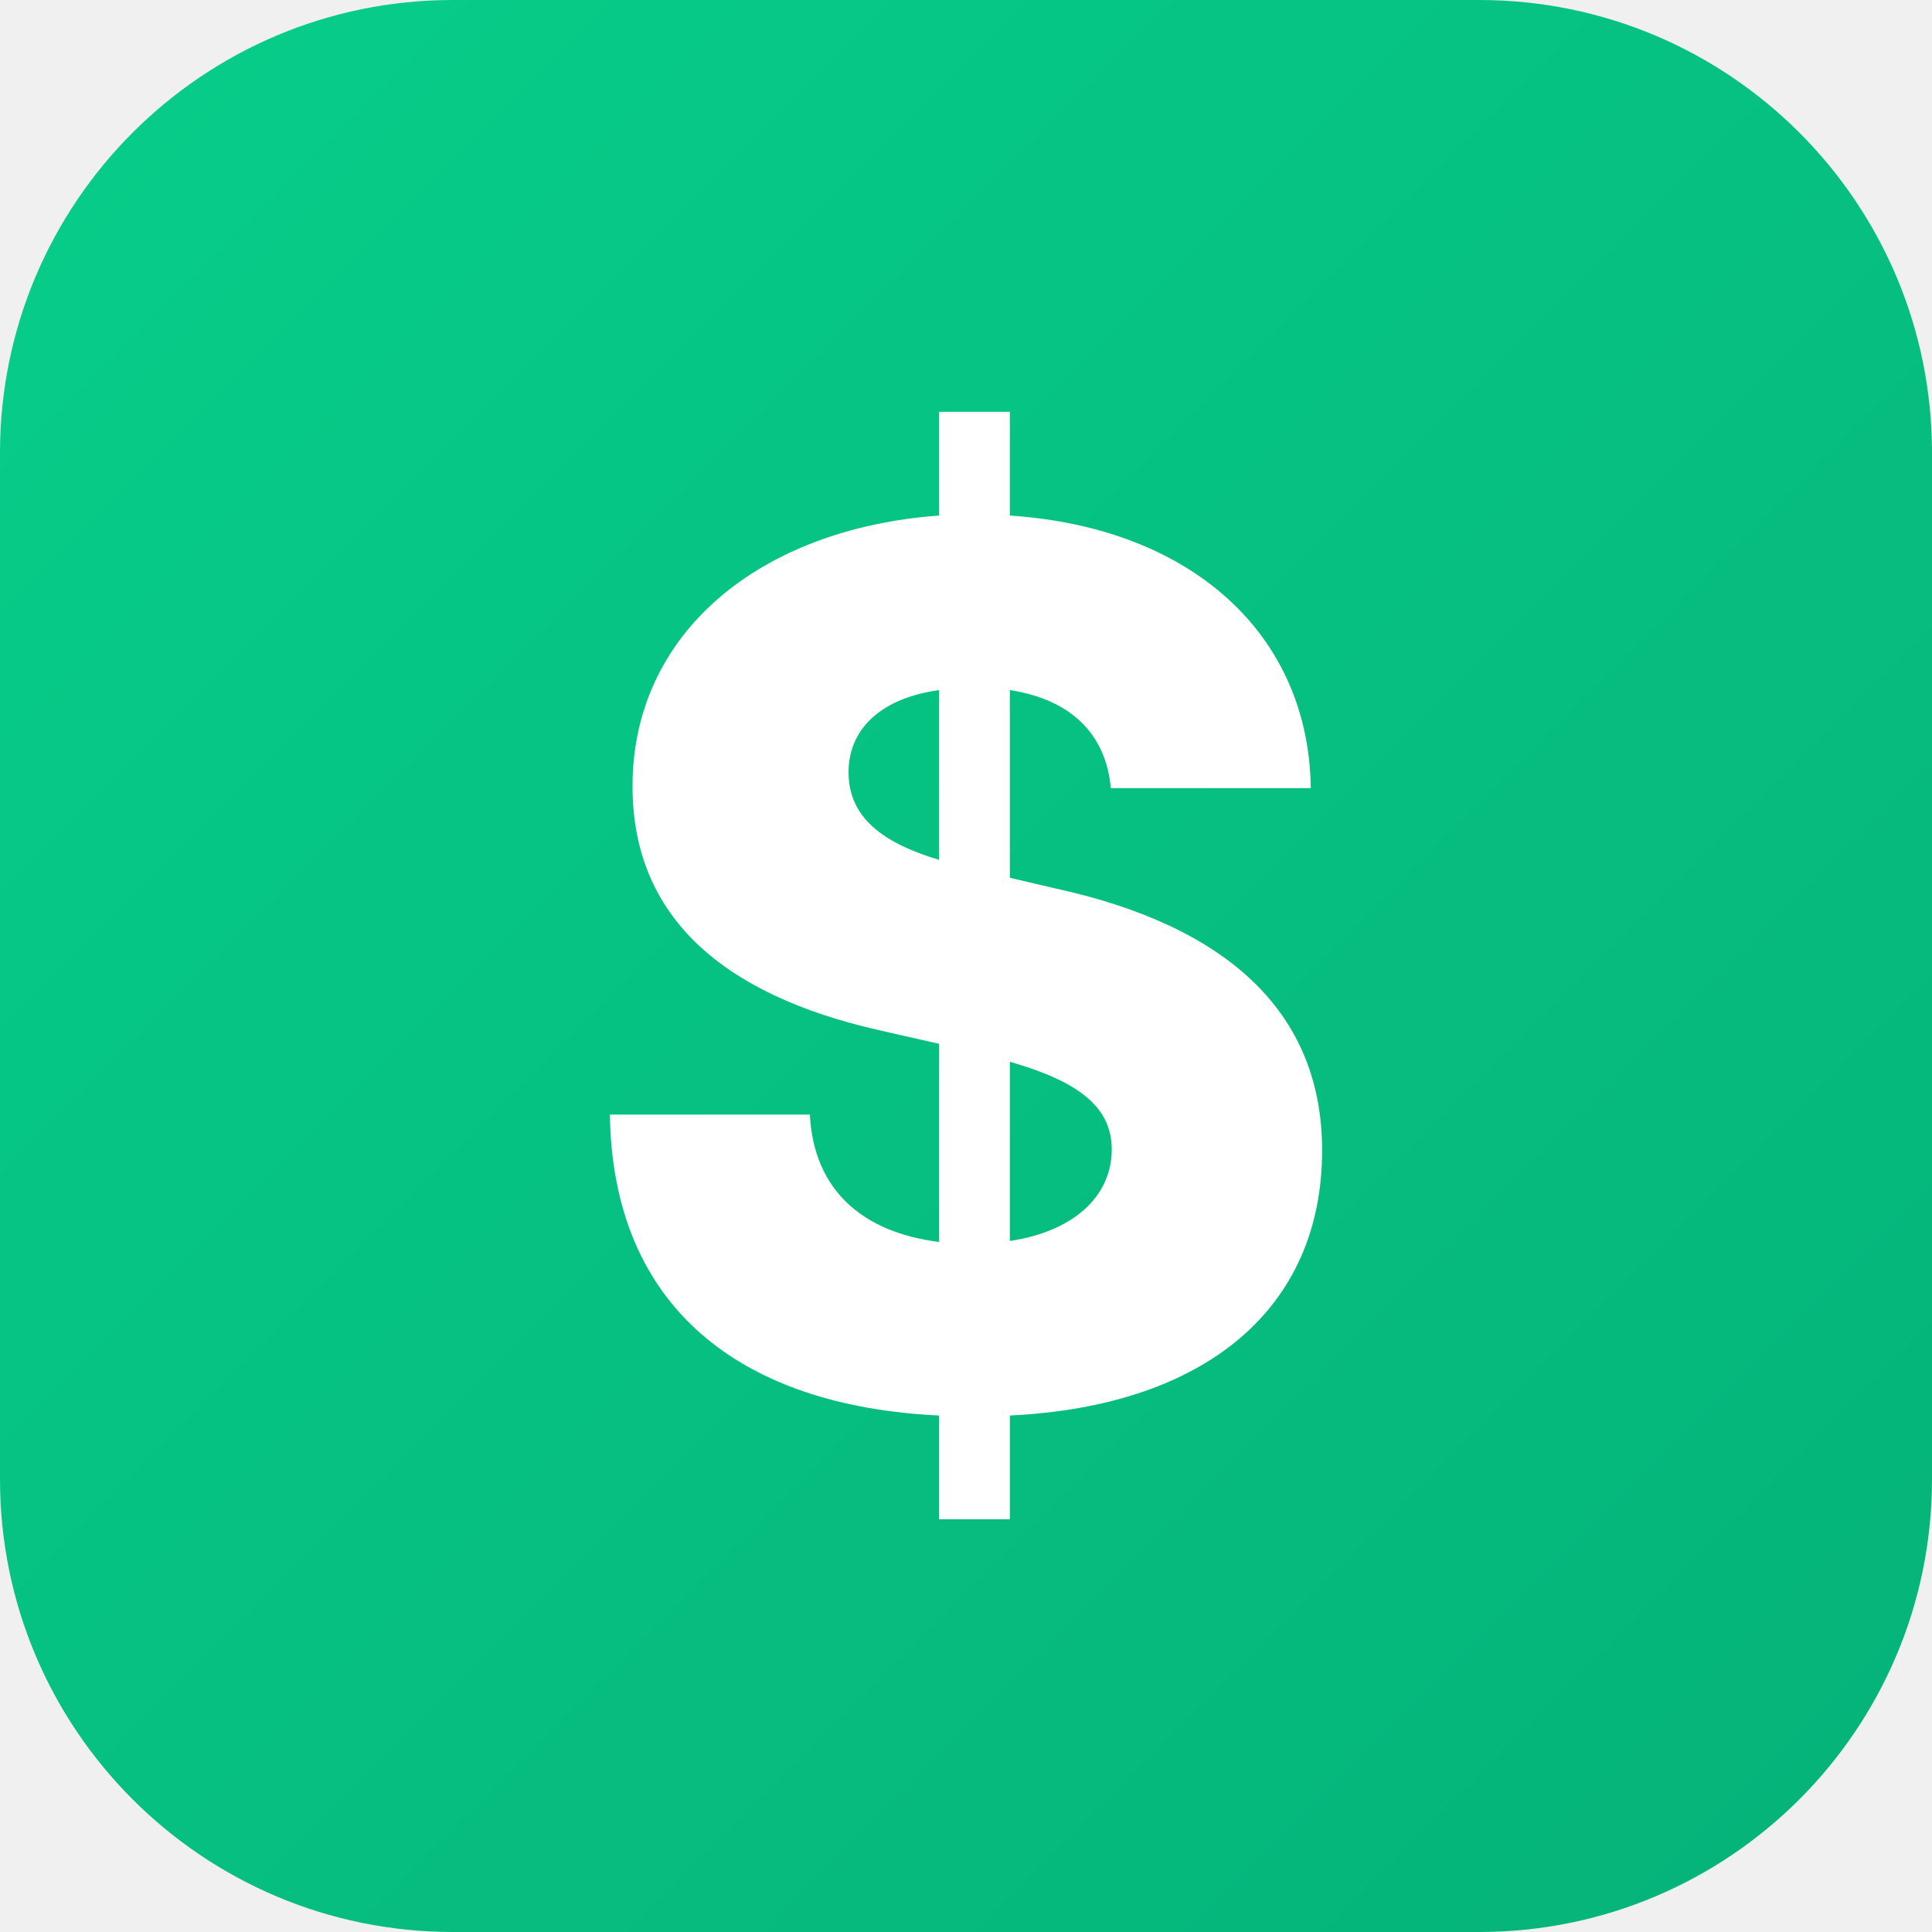
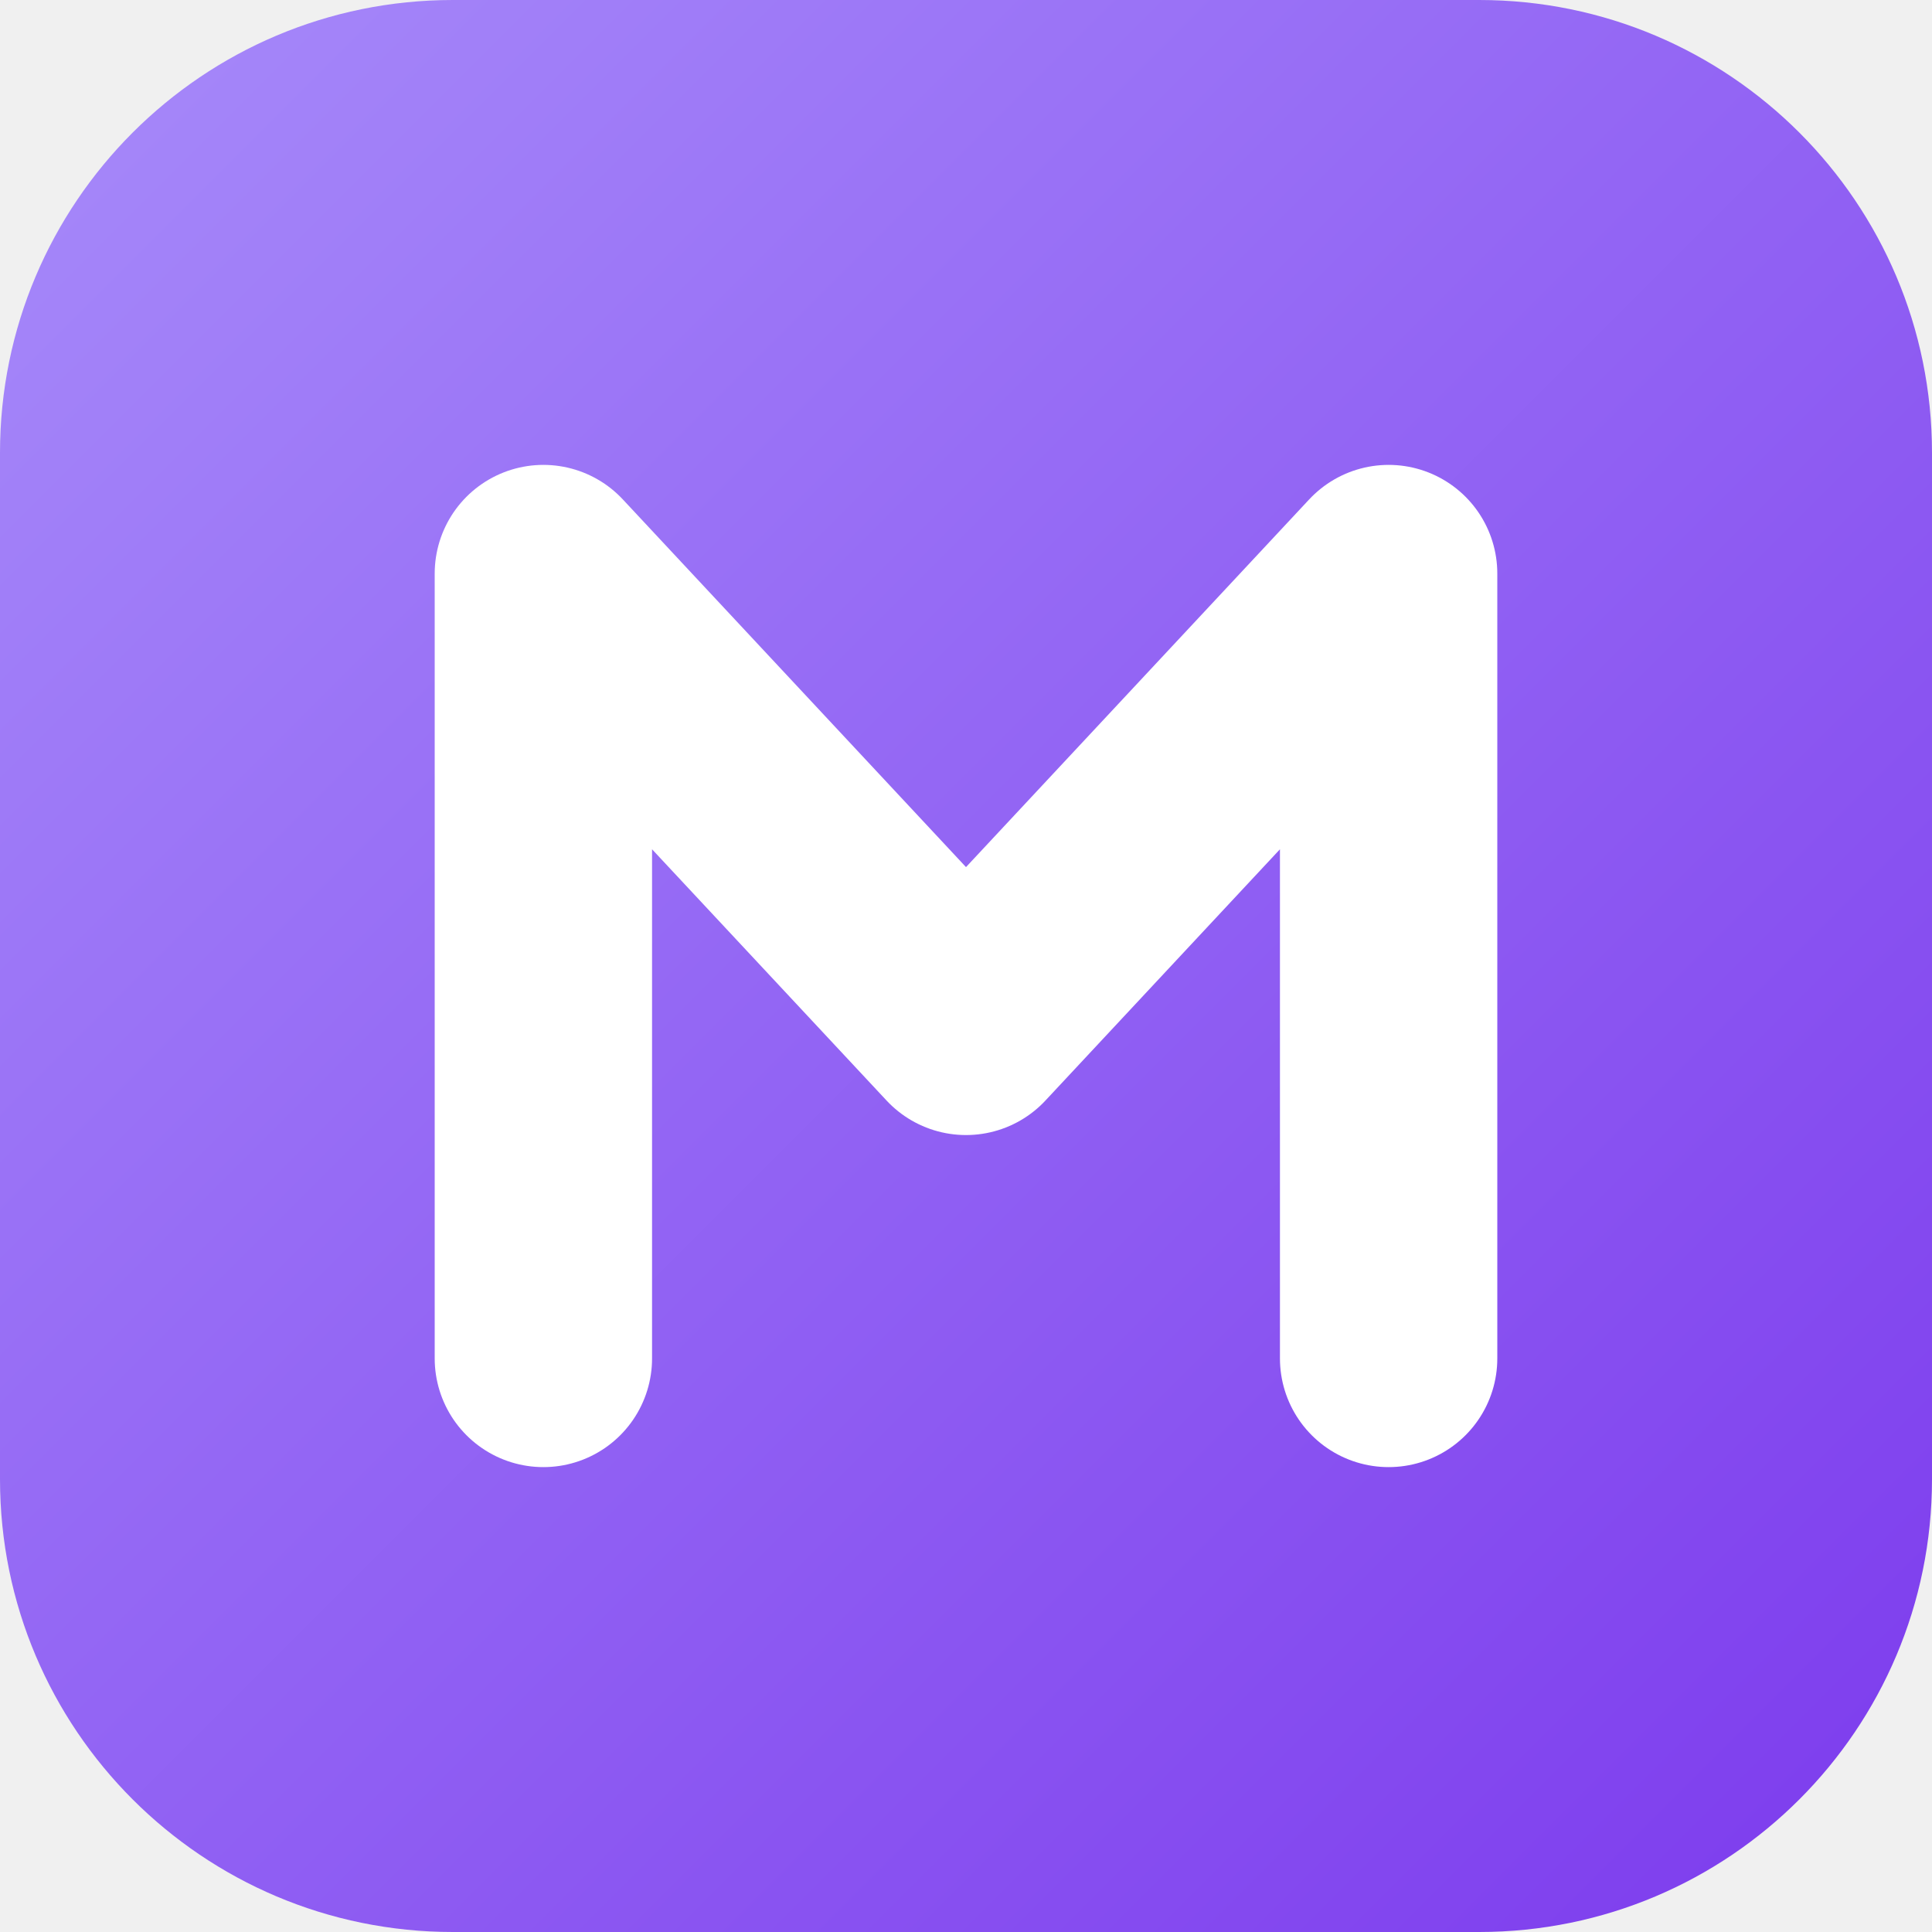
<svg xmlns="http://www.w3.org/2000/svg" viewBox="0 0 32 32">
  <defs>
    <linearGradient id="g" x1="0%" y1="0%" x2="100%" y2="100%">
-       <stop offset="0%" stop-color="#07CE8A" />
-       <stop offset="100%" stop-color="#05B278" />
+       <stop offset="0%" stop-color="#A78BFA" />
+       <stop offset="100%" stop-color="#7C3AED" />
    </linearGradient>
  </defs>
  <rect width="32" height="32" rx="7.5" fill="url(#g)" />
-   <text x="16" y="16" text-anchor="middle" dominant-baseline="central" font-size="20" font-weight="800" fill="white" font-family="system-ui,-apple-system,BlinkMacSystemFont,sans-serif">$</text>
+   <polyline points="9,22.5 9,9.5 16,17 23,9.5 23,22.5" fill="none" stroke="#FFFFFF" stroke-width="3.6" stroke-linejoin="round" stroke-linecap="round" />
</svg>
